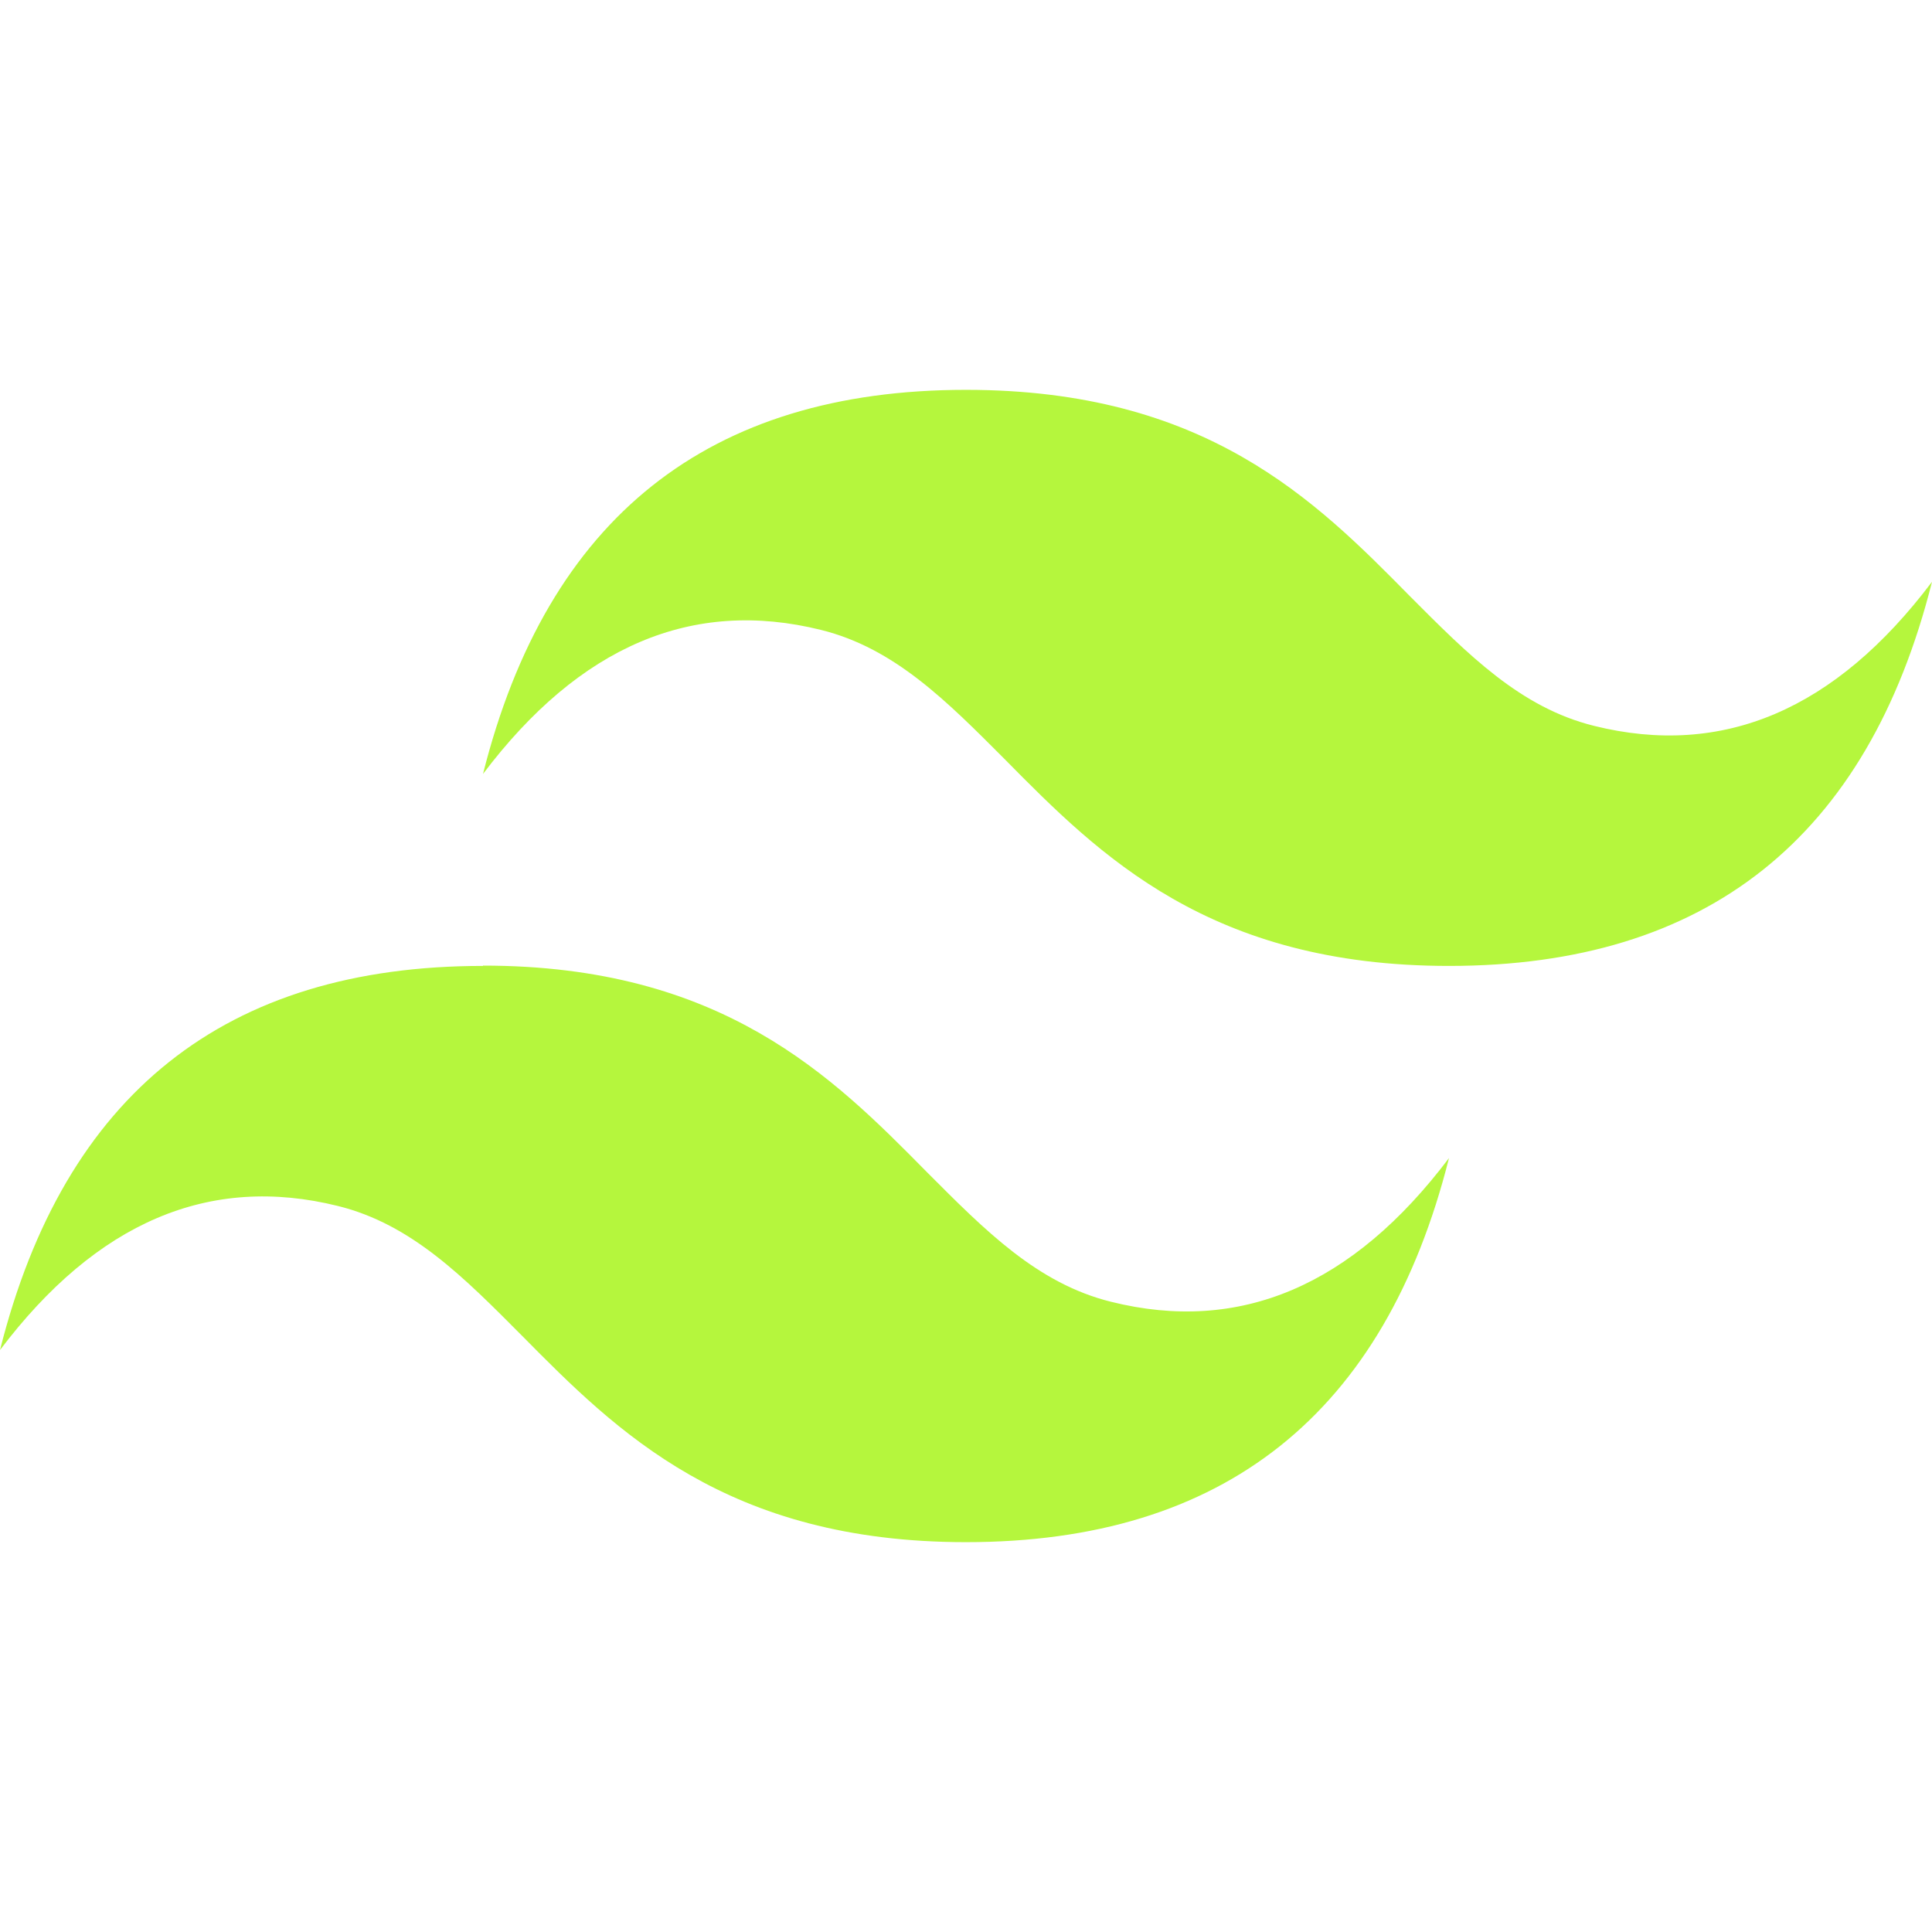
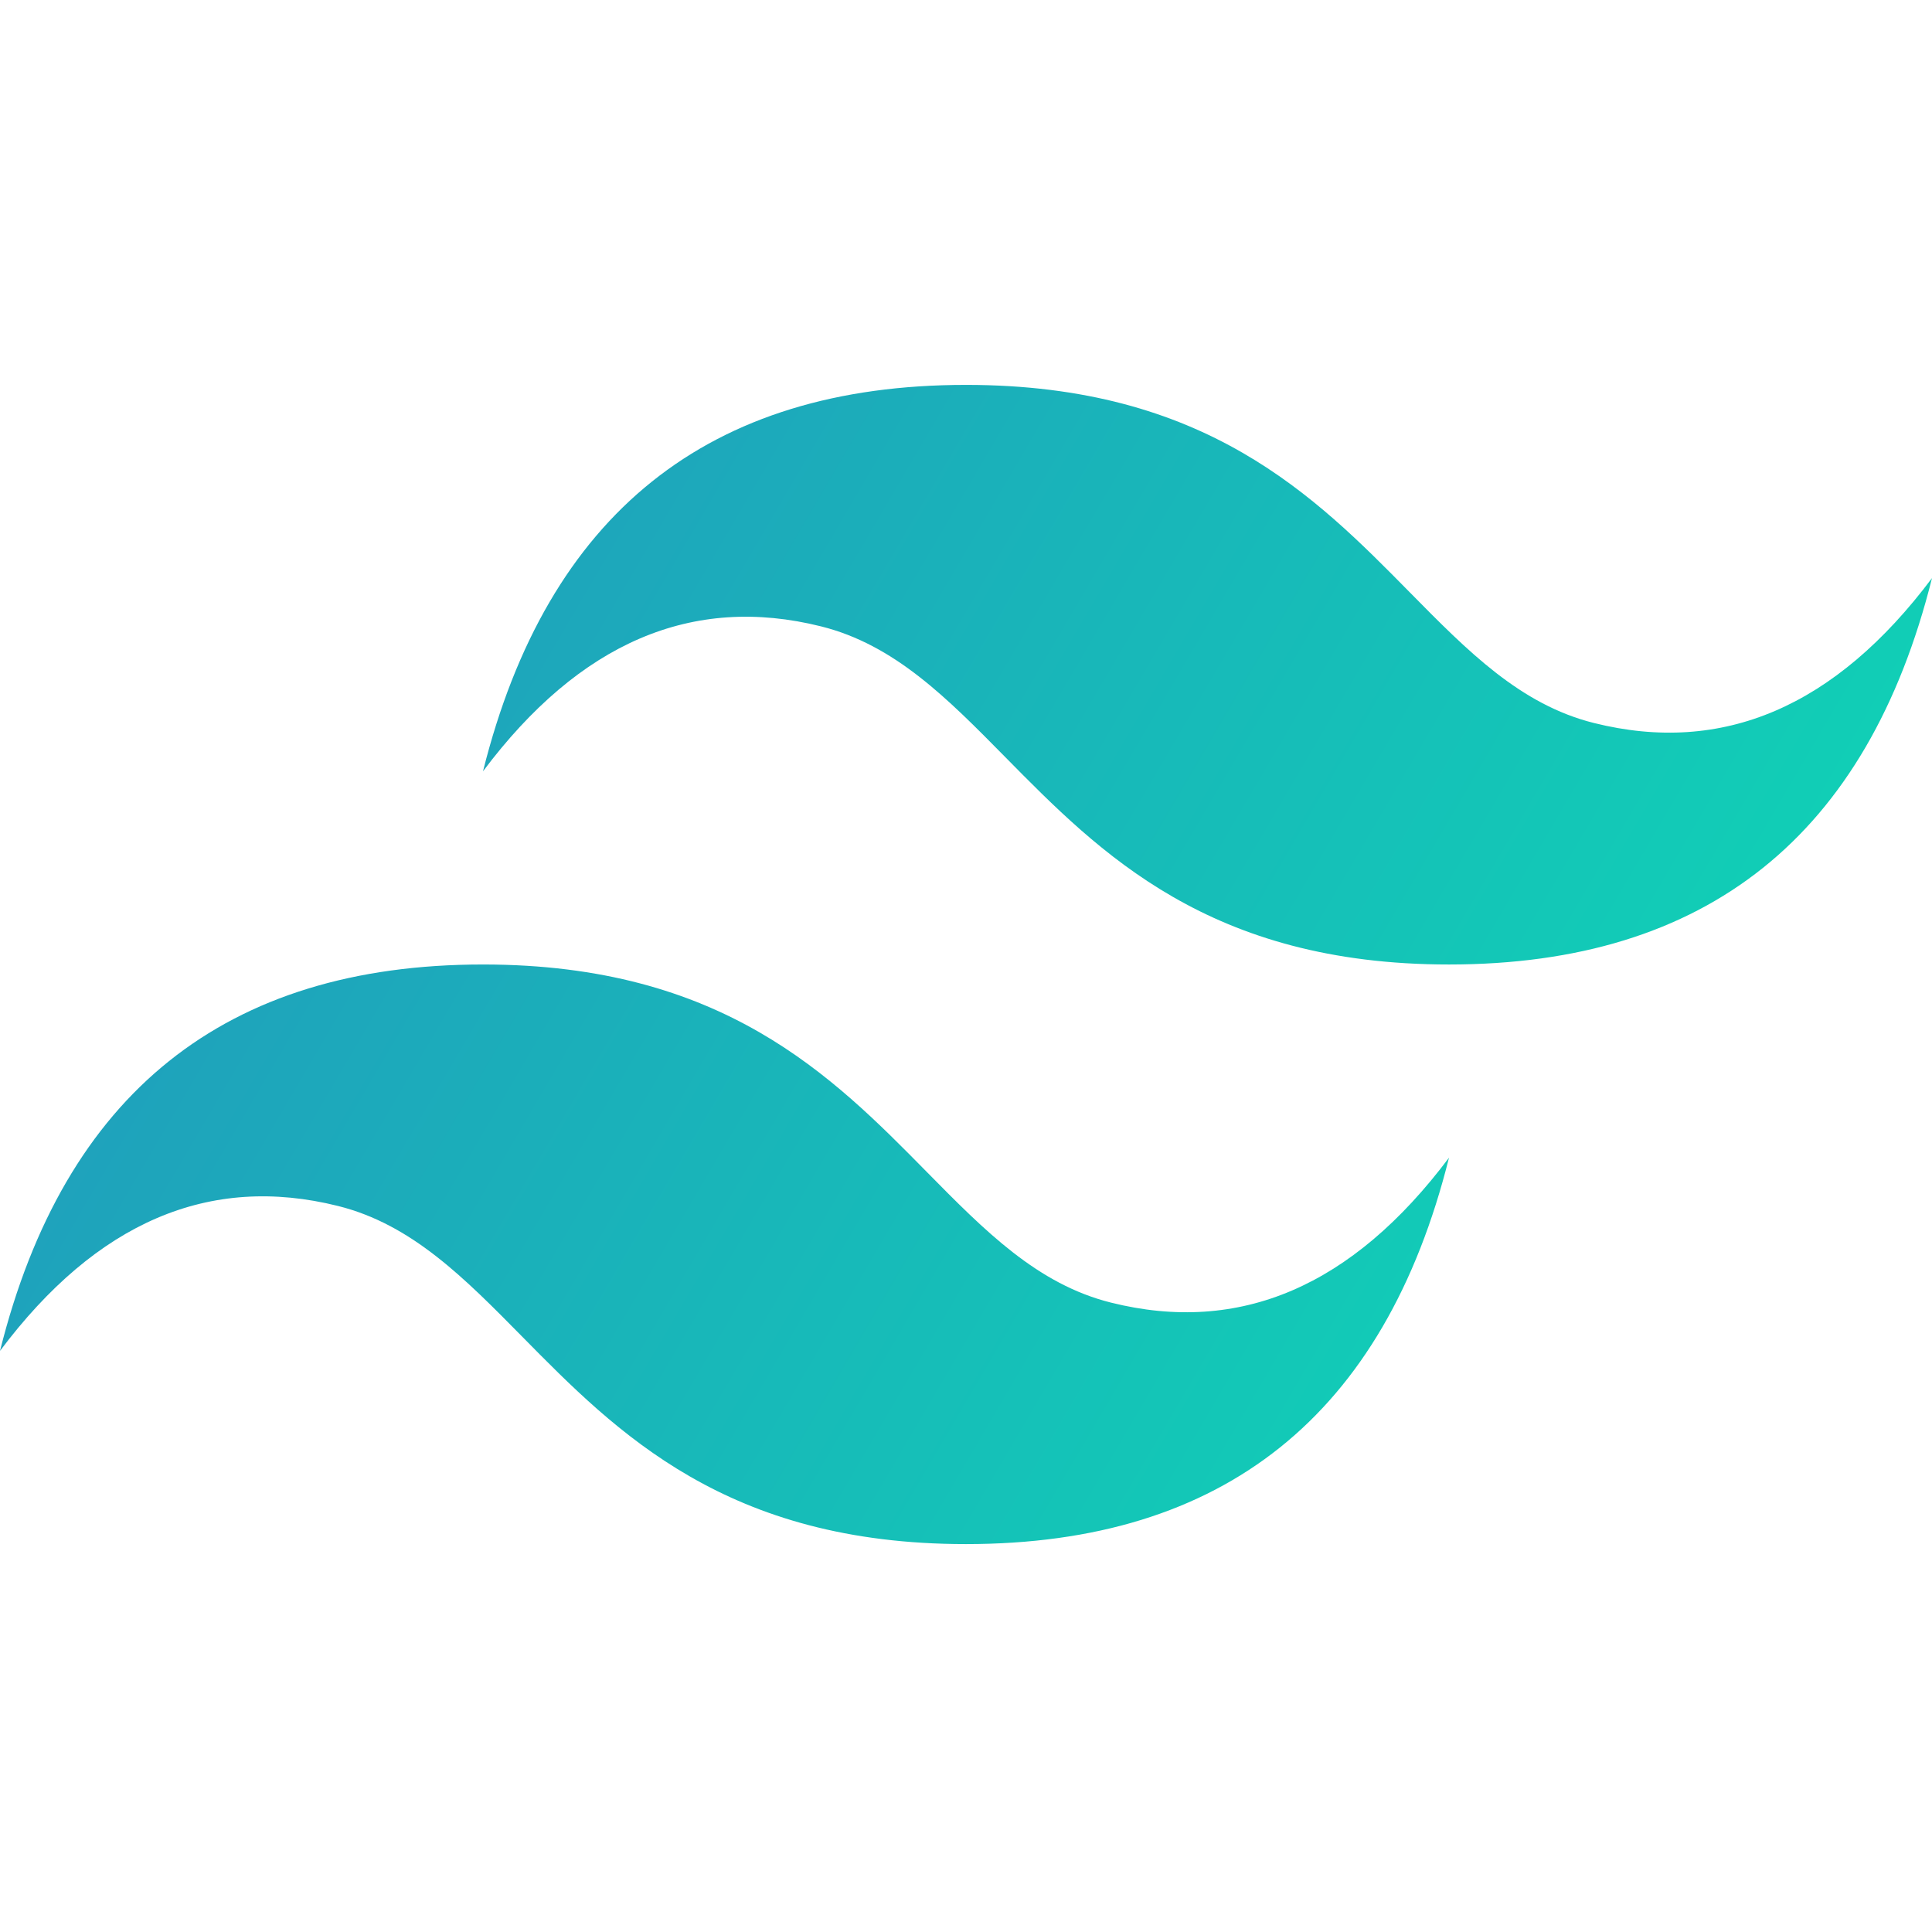
- <svg xmlns="http://www.w3.org/2000/svg" id="Layer_1" width="350" height="350" data-name="Layer 1" viewBox="0 0 122.88 73.29">
-   <path fill="#b5f63d" fill-rule="evenodd" d="M61.44,0Q36.87,0,30.72,24.43q9.22-12.21,21.5-9.16c4.68,1.16,8,4.53,11.72,8.26,6,6.08,13,13.11,28.22,13.11q24.57,0,30.72-24.43-9.21,12.22-21.5,9.16c-4.68-1.16-8-4.53-11.72-8.26C83.64,7,76.67,0,61.44,0ZM30.72,36.64Q6.15,36.64,0,61.07q9.23-12.21,21.5-9.16c4.68,1.16,8,4.53,11.72,8.27,6,6.07,13,13.11,28.22,13.11q24.57,0,30.72-24.43Q82.95,61.07,70.66,58c-4.68-1.16-8-4.53-11.72-8.26-6-6.08-13-13.12-28.22-13.12Z" />
+ <svg xmlns="http://www.w3.org/2000/svg" viewBox="0 0 256 154" width="256" height="256" preserveAspectRatio="xMidYMid">
+   <defs>
+     <linearGradient x1="-2.778%" y1="32%" x2="100%" y2="67.556%" id="a">
+       <stop stop-color="#2298BD" offset="0%" />
+       <stop stop-color="#0ED7B5" offset="100%" />
+     </linearGradient>
+   </defs>
+   <path d="M128 0C93.867 0 72.533 17.067 64 51.2 76.8 34.133 91.733 27.733 108.8 32c9.737 2.434 16.697 9.499 24.401 17.318C145.751 62.057 160.275 76.8 192 76.8c34.133 0 55.467-17.067 64-51.2-12.8 17.067-27.733 23.467-44.8 19.2-9.737-2.434-16.697-9.499-24.401-17.318C174.249 14.743 159.725 0 128 0ZM64 76.8C29.867 76.8 8.533 93.867 0 128c12.8-17.067 27.733-23.467 44.8-19.2 9.737 2.434 16.697 9.499 24.401 17.318C81.751 138.857 96.275 153.6 128 153.6c34.133 0 55.467-17.067 64-51.2-12.8 17.067-27.733 23.467-44.8 19.2-9.737-2.434-16.697-9.499-24.401-17.318C110.249 91.543 95.725 76.8 64 76.8Z" fill="url(#a)" />
</svg>
